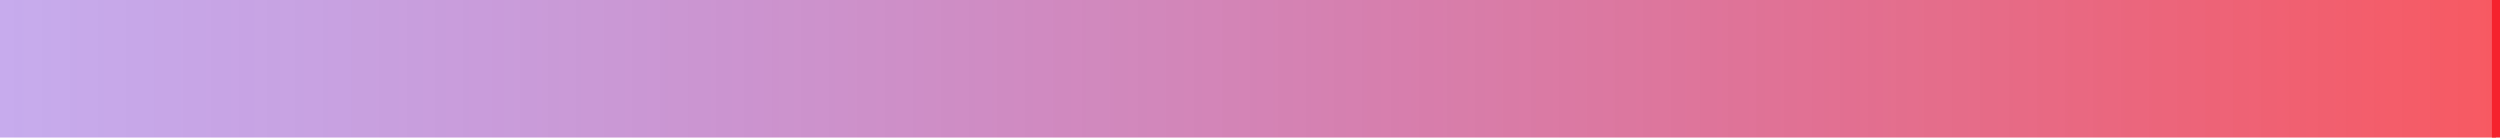
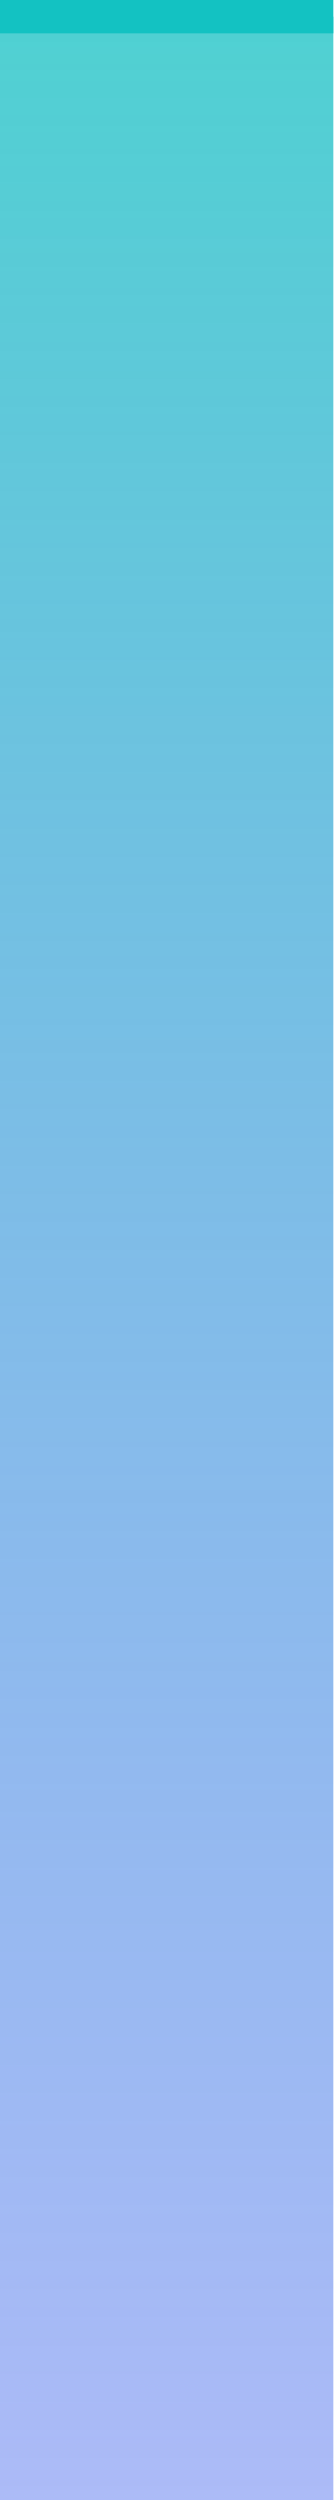
- <svg xmlns="http://www.w3.org/2000/svg" version="1.1" width="309px" height="17px">
+ <svg xmlns="http://www.w3.org/2000/svg" version="1.1" width="10px" height="75px">
  <defs>
-     <linearGradient gradientUnits="userSpaceOnUse" x1="436" y1="193.5" x2="127" y2="193.5" id="LinearGradient1267">
-       <stop id="Stop1268" stop-color="#f5222d" stop-opacity="0.749" offset="0" />
-       <stop id="Stop1269" stop-color="#722ed1" stop-opacity="0.4" offset="1" />
+     <linearGradient gradientUnits="userSpaceOnUse" x1="1619" y1="903" x2="1619" y2="978" id="LinearGradient258">
+       <stop id="Stop259" stop-color="#13c2c2" stop-opacity="0.749" offset="0" />
+       <stop id="Stop260" stop-color="#2f54eb" stop-opacity="0.4" offset="1" />
    </linearGradient>
  </defs>
-   <g transform="matrix(1 0 0 1 -127 -185 )">
-     <path d="M 127 185  L 435.5 185  L 435.5 202  L 127 202  L 127 185  Z " fill-rule="nonzero" fill="url(#LinearGradient1267)" stroke="none" />
-     <path d="M 435.5 185  L 435.5 202  " stroke-width="1" stroke="#f5222d" fill="none" />
+   <g transform="matrix(1 0 0 1 -1614 -903 )">
+     <path d="M 1614 903.5  L 1624 903.5  L 1624 978  L 1614 978  L 1614 903.5  Z " fill-rule="nonzero" fill="url(#LinearGradient258)" stroke="none" />
+     <path d="M 1614 903.5  L 1624 903.5  " stroke-width="1" stroke="#13c2c2" fill="none" />
  </g>
</svg>
